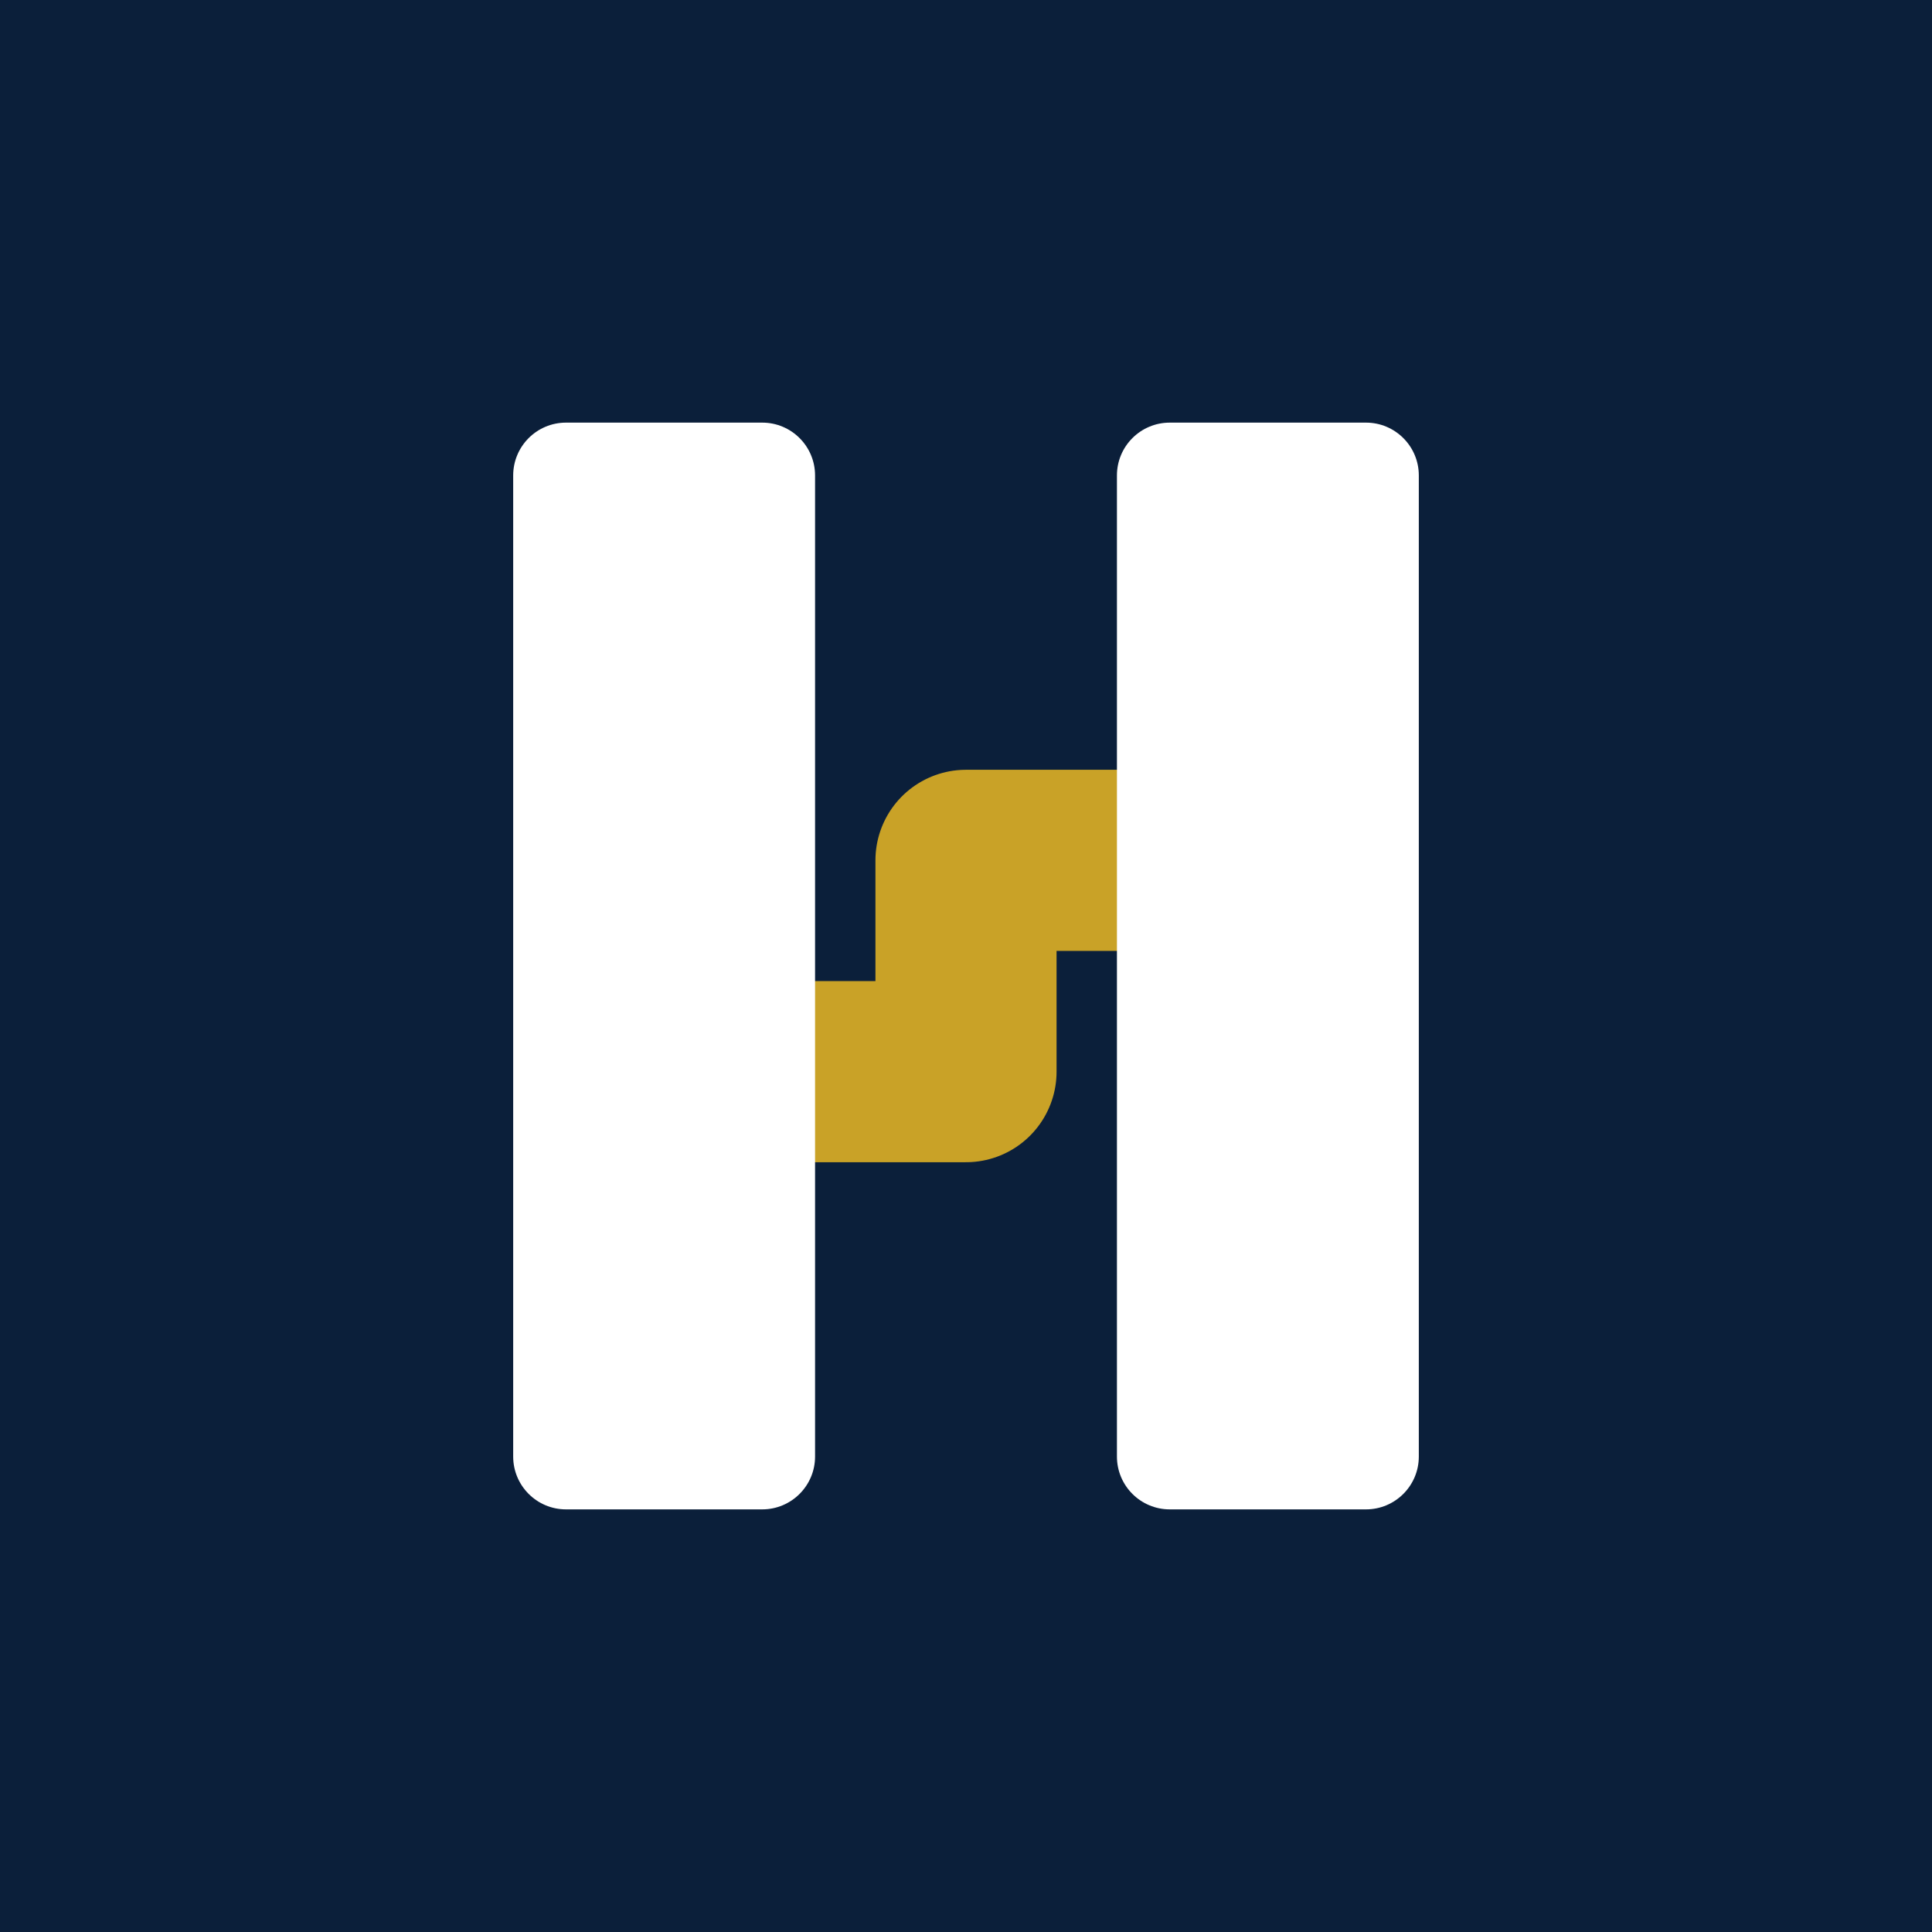
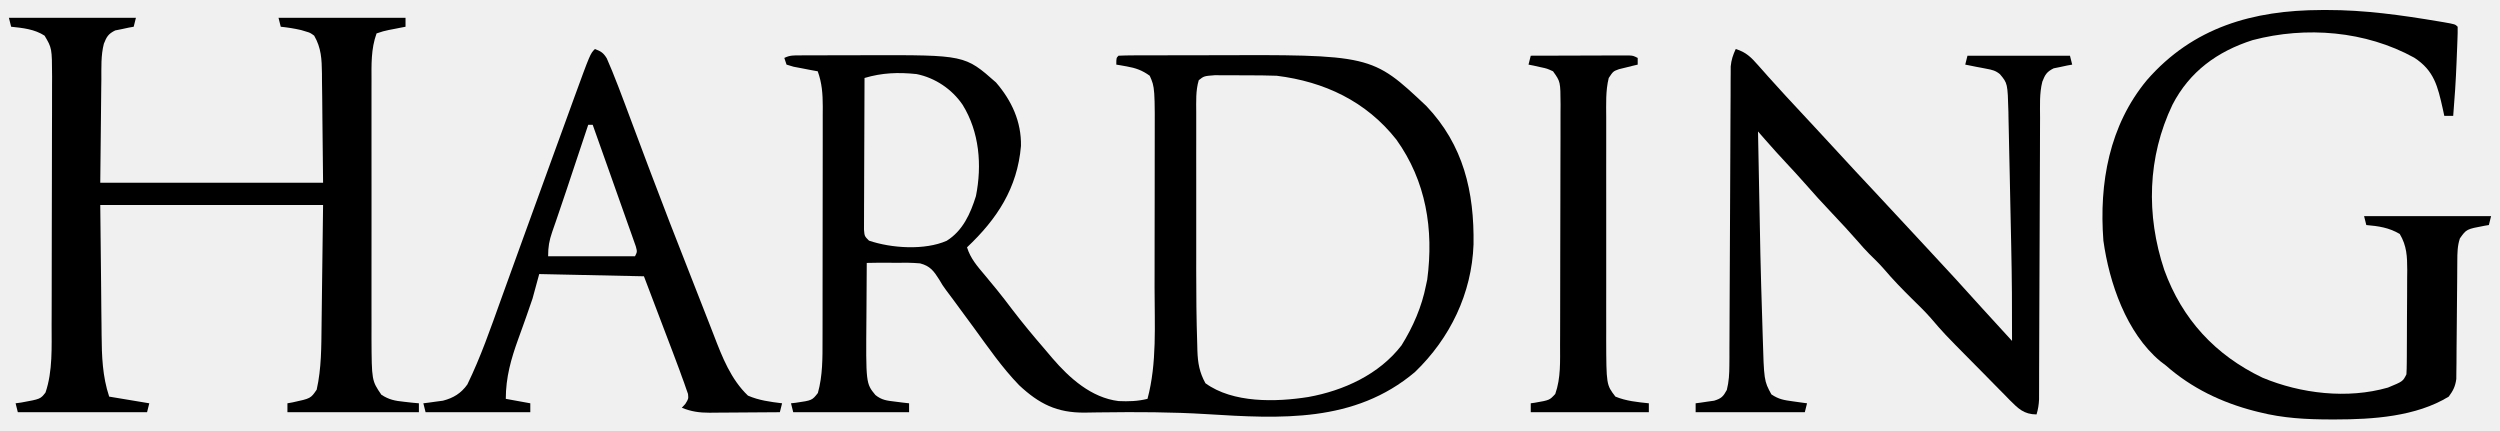
- <svg xmlns="http://www.w3.org/2000/svg" viewBox="0 0 512 512" width="1024" height="1024" role="img" aria-label="Harding EDD logo symbol (dark)">
-   <rect width="512" height="512" fill="#0B1F3A" />
-   <path d="M200 284 H256 V228 H312" fill="none" stroke="#C9A227" stroke-width="48" stroke-linejoin="round" stroke-linecap="butt" />
-   <rect x="136" y="112" width="80" height="288" rx="14" fill="#FFFFFF" />
-   <rect x="296" y="112" width="80" height="288" rx="14" fill="#FFFFFF" />
+ <svg xmlns="http://www.w3.org/2000/svg" version="1.1" width="1122" height="193">
+   <path d="M359.21,24.85c.54,0,.54,0,3.3-.01c1.18-.01,2.37-.01,3.59-.01c1.23,0,2.45,0,3.71-.01c2.61,0,5.21-.01,7.82-.01c3.93,0,7.86-.02,11.8-.03c43.61-.1,43.61-.1,57.57,12.22c7.04,8.16,11.42,17.59,11.21,28.51C456.61,84.41,447.49,98.27,434,111c1.56,5.06,4.65,8.52,8,12.5c1.19,1.43,2.37,2.87,3.55,4.3c.59,.71,1.18,1.42,1.78,2.15c2.33,2.86,4.57,5.79,6.8,8.74c4.66,6.11,9.54,12,14.57,17.81c1.22,1.41,2.41,2.83,3.61,4.26C480,169.72,489.81,178.51,502,180c4.47,.21,8.63,.09,13-1c4.29-16.01,3.16-33.33,3.17-49.77c0-2.37,0-4.74,.01-7.1c0-4.94,.01-9.88,.01-14.82c0-6.3,.01-12.61,.03-18.91c.01-4.88,.01-9.77,.01-14.65c0-2.32,0-4.65,.01-6.97c.09-27.54,.09-27.54-2.24-32.78c-3.35-2.43-6.26-3.48-10.31-4.19c-.89-.16-1.77-.31-2.68-.48c-.66-.11-1.33-.22-2.01-.33c0-3,0-3,1-4c2.16-.1,4.32-.14,6.48-.15c.68,0,1.36,0,2.06-.01c2.26-.01,4.52-.01,6.79-.01c1.58,0,3.17,0,4.75-.01c3.35,0,6.69-.01,10.03-.01c3.39,0,6.78,0,10.17-.02c73.35-.29,73.35-.29,97.85,22.77c16.69,17.55,21.55,38.49,21.19,62.14c-.79,21.98-10.5,42.09-26.32,57.3c-27.11,22.86-60.33,20.92-93.51,18.86c-15.65-.96-31.26-1-46.93-.79c-.45,.01-.45,.01-2.74,.03c-1.68,.02-3.36,.04-5.04,.08c-12.42,.1-20.4-3.89-29.4-12.3c-7.66-7.91-13.91-17.01-20.38-25.88c-1.9-2.58-3.8-5.16-5.7-7.74c-1.16-1.57-2.31-3.15-3.47-4.73c-1.06-1.45-2.14-2.9-3.24-4.33c-1.59-2.2-1.59-2.2-3.06-4.71c-2.45-3.87-4.07-6.11-8.61-7.29c-3.65-.31-7.2-.35-10.86-.26c-1.25-.01-2.51-.02-3.8-.02c-3.09-.02-6.17,.01-9.26,.08c-.05,6.03-.09,12.06-.11,18.08c-.01,2.05-.02,4.1-.04,6.14c-.25,29.86-.25,29.86,4.03,35.06c2.87,2.33,5.23,2.53,8.87,2.97c.59,.07,.59,.07,3.55,.45c.44,.05,.44,.05,2.7,.3c0,1.32,0,2.64,0,4c-17.33,0-34.67,0-52,0c-.33-1.32-.66-2.64-1-4c.34-.04,.34-.04,2.08-.23c7.37-1.07,7.37-1.07,9.98-4.39c2.18-7.84,2.09-15.67,2.09-23.74c0-1.22,0-2.44,.01-3.7c0-3.32,.01-6.64,.01-9.96c0-2.08,0-4.16,0-6.24c.01-7.26,.02-14.53,.02-21.79c-.01-6.76,.01-13.51,.02-20.27c.01-5.82,.02-11.63,.02-17.45c0-3.47,0-6.93,.01-10.4c.01-3.87,.01-7.73,0-11.6c.01-1.14,.01-2.28,.02-3.45c-.02-5.66-.34-10.44-2.26-15.78c-1-.18-2-.36-3.03-.55c-1.29-.25-2.58-.5-3.91-.76c-1.29-.25-2.57-.49-3.9-.74c-1.04-.31-2.09-.63-3.16-.95c-.33-.99-.66-1.98-1-3c2.55-1.27,4.35-1.13,7.21-1.15ZM388,35c-.05,9.22-.08,18.45-.1,27.67c-.01,4.28-.03,8.56-.05,12.84c-.02,4.13-.03,8.27-.04,12.4c0,1.57-.01,3.15-.02,4.73c-.02,2.2-.02,4.41-.02,6.62c0,1.25-.01,2.51-.01,3.8C388,106,388,106,390,108c10.08,3.43,25.03,4.41,34.88,.06C432.12,103.54,435.54,95.89,438,88c2.77-13.87,1.57-28.82-6-41c-4.74-6.97-12.31-12.09-20.67-13.76c-8.18-.85-15.45-.6-23.33,1.76Zm150,1c-1.41,4.71-1.14,9.6-1.13,14.47c0,.95,0,1.9,0,2.88c-.01,3.14-.01,6.28,0,9.42c0,2.21,0,4.41-.01,6.61c0,4.63,0,9.26,.01,13.89c.01,5.86,0,11.73,0,17.59c-.01,4.56-.01,9.12,0,13.68c0,2.16,0,4.32-.01,6.48c-.01,11.19,.09,22.37,.46,33.55c.02,.95,.04,1.89,.07,2.87c.21,5.54,.91,9.67,3.61,14.56c12.37,8.98,31.66,8.47,46.15,6.18c15.88-2.86,31.8-10.12,41.85-23.18c5.19-8.33,9.12-17.35,11-27c.09-.42,.09-.42,.55-2.56c2.96-22.51-.51-44.14-13.87-62.8C613.11,45.45,594.38,36.65,573,34c-4.52-.18-9.03-.19-13.55-.19c-2.14,0-4.28-.02-6.42-.03c-1.37-.01-2.74-.01-4.1-.01c-1.24,0-2.47-.01-3.74-.01c-4.84,.37-4.84,.37-7.19,2.24Z" fill="#000000" />
+   <path d="M4,8C23,8,42,8,61,8c-.33,1.32-.66,2.64-1,4c-.76,.14-1.52,.27-2.3,.41c-.5,.11-.5,.11-3.01,.65c-.99,.2-1.97,.4-2.99,.6c-3.09,1.53-3.85,2.82-5.09,5.98c-1.36,5.27-1.09,10.76-1.12,16.17c-.02,1.17-.03,2.34-.05,3.55c-.06,4.36-.09,8.72-.13,13.08C45.21,62.29,45.1,72.15,45,82c33.33,0,66.67,0,100,0c-.1-9.69-.21-19.37-.31-29.06c-.01-1.51-.01-1.51-.08-9.14c-.03-2.41-.06-4.81-.1-7.21c0-1.24-.01-2.48-.02-3.75c-.1-6.33-.29-11.3-3.49-16.84c-1.8-1.3-1.8-1.3-3.75-1.87c-.7-.22-1.39-.43-2.11-.64c-3.05-.7-6.03-1.17-9.14-1.49c-.16-.66-.16-.66-1-4c19,0,38,0,57,0c0,1.32,0,2.64,0,4c-.69,.13-1.37,.27-2.08,.4c-.9,.18-1.8,.36-2.73,.54c-.9,.17-1.79,.35-2.71,.52C172,14,172,14,169,15c-2.55,7.01-2.28,14.09-2.26,21.48c0,1.35-.01,2.7-.01,4.05c-.01,3.65-.01,7.3,0,10.95c.01,3.84,0,7.68,0,11.51c-.01,6.45,0,12.9,.01,19.34c.01,7.43,.01,14.85,0,22.28c-.01,6.4-.01,12.79-.01,19.19c0,3.81,0,7.62,0,11.43c-.01,3.59,0,7.18,.01,10.77c0,1.92,0,3.85-.01,5.77c.09,19.04,.09,19.04,4.44,25.4c3.46,2.23,6.06,2.72,10.14,3.14c1.26,.14,2.51,.28,3.8,.43c.48,.04,.48,.04,2.89,.26c0,1.32,0,2.64,0,4c-19.67,0-39.33,0-59,0c0-1.32,0-2.64,0-4c.76-.14,1.52-.27,2.3-.41c8.14-1.76,8.14-1.76,10.83-5.71c2.16-9.6,2.08-19.28,2.19-29.07c.01-1.38,.03-2.76,.05-4.14c.07-5.08,.13-10.16,.19-15.23c.15-11.48,.29-22.96,.44-34.44c-33.33,0-66.67,0-100,0c.13,11.96,.25,23.92,.38,35.88c.03,3.75,.06,7.51,.1,11.27c.05,4.59,.05,4.59,.08,6.74c.02,1.49,.03,2.98,.04,4.46c.08,9.51,.37,18.55,3.4,27.65c3,.5,3,.5,18,3c-.33,1.32-.66,2.64-1,4c-19.33,0-38.67,0-58,0c-.33-1.32-.66-2.64-1-4c.42-.06,.42-.06,2.52-.34c8.64-1.57,8.64-1.57,10.91-4.51c3.26-9.52,2.72-20.53,2.73-30.44c.01-1.3,.01-2.59,.02-3.92c.01-3.52,.02-7.05,.02-10.57c0-2.2,.01-4.41,.01-6.61c.02-6.92,.03-13.83,.03-20.75c0-7.95,.02-15.9,.05-23.86c.02-6.17,.03-12.34,.03-18.51c0-3.68,.01-7.35,.03-11.03c.02-4.1,.01-8.2,.01-12.3c.01-1.2,.01-2.41,.02-3.65C23.32,21.59,23.32,21.59,20,16c-4.47-2.91-9.79-3.46-15-4c-.33-1.32-.66-2.64-1-4Z" fill="#000000" />
+   <path d="M1041.81,4.5c.39,0,.39,0,2.36-.01c17.01-.03,33.55,2.29,50.28,5.1c.76,.13,1.51,.25,2.28,.38c5.15,.91,5.15,.91,6.27,2.03c.03,1.85-.01,3.7-.09,5.55c-.02,.58-.02,.58-.13,3.5c-.05,1.22-.1,2.44-.15,3.7c-.03,.59-.03,.59-.14,3.56c-.31,7.91-.83,15.8-1.49,23.69c-1.32,0-2.64,0-4,0c-.12-.54-.12-.54-.7-3.25c-2.24-9.97-3.85-17.08-12.8-22.87c-21.81-12.01-48.52-14.2-72.5-7.88c-15.9,5.07-28.33,14.15-36,29c-11.24,23.52-11.89,49.55-3.68,74.14c8.02,22.14,22.92,38.24,44.08,48.36c17.22,7.19,38.15,9.66,56.3,4.45c6.71-2.77,6.71-2.77,8.3-5.95c.11-1.75,.15-3.5,.16-5.26c.01-1.1,.02-2.19,.03-3.33c0-1.19,.01-2.38,.01-3.61c.01-1.22,.01-2.45,.02-3.71c.01-2.59,.02-5.19,.02-7.78c.01-3.96,.04-7.92,.07-11.89c.01-2.52,.01-5.04,.02-7.56c0-.59,0-.59,.04-3.58c-.02-6.16-.17-10.92-3.37-16.28c-4.87-2.86-9.48-3.52-15-4c-.33-1.32-.66-2.64-1-4c19,0,38,0,57,0c-.33,1.32-.66,2.64-1,4c-.6,.1-1.21,.2-1.83,.3c-8.23,1.54-8.23,1.54-11.17,5.7c-1.12,3.36-1.14,6.55-1.16,10.07c-.01,1.22-.02,2.45-.03,3.71c-.01,1.32-.01,2.64-.02,4c-.01,1.37-.03,2.74-.04,4.11c-.06,5.82-.12,11.64-.15,17.46c-.02,3.57-.06,7.13-.1,10.7c-.02,2.01-.03,4.02-.03,6.03c-.02,1.23-.04,2.46-.05,3.72c-.01,.54-.01,.54-.03,3.27c-.45,3.34-1.4,5.23-3.39,7.93c-14.71,9-34.17,10.24-50.87,10.25c-.7,0-1.39,0-2.1,0c-10.91-.01-21.41-.56-32.03-3.25c-.67-.17-1.34-.33-2.03-.5c-14.93-3.85-28.36-10.29-39.97-20.5c-.41-.31-.41-.31-2.5-1.91C954.32,149.38,946.63,126.93,944,108c-1.96-25.86,2.61-51.64,19.54-72.06c20.7-23.72,47.64-31.36,78.27-31.44Z" fill="#000000" />
+   <path d="M779,22c4.66,1.42,6.94,3.75,10.13,7.38c.97,1.09,1.95,2.19,2.92,3.28c.25,.28,.25,.28,1.49,1.69c2.23,2.52,4.5,4.99,6.77,7.46c.45,.49,.89,.98,1.35,1.48c4.35,4.74,8.75,9.44,13.15,14.15c3.56,3.81,7.11,7.64,10.63,11.5c4.93,5.4,9.93,10.73,14.94,16.07c4.4,4.68,8.77,9.39,13.13,14.12c3.83,4.16,7.69,8.3,11.55,12.43c8.29,8.87,16.49,17.81,24.59,26.84c4.42,4.89,8.89,9.74,13.35,14.6c.05-14.29-.06-28.57-.37-42.86c-.02-.93-.04-1.86-.06-2.82c-.1-4.88-.21-9.77-.31-14.66c-.12-5.01-.22-10.02-.31-15.03c-.08-3.9-.17-7.8-.26-11.69c-.04-1.85-.07-3.7-.11-5.55c-.05-2.58-.11-5.15-.17-7.73c-.01-.75-.02-1.49-.03-2.26c-.36-13-.36-13-3.82-17.12c-1.95-1.6-3.47-1.94-5.93-2.4c-.8-.16-1.59-.31-2.4-.47c-.74-.14-1.47-.27-2.23-.41c-1.01-.21-2.02-.41-3.06-.62c-.32-.07-.32-.07-1.94-.38c.33-1.32,.66-2.64,1-4c15.33,0,30.67,0,46,0c.33,1.32,.66,2.64,1,4c-.76,.14-1.52,.27-2.3,.41c-.5,.11-.5,.11-3.01,.65c-.99,.2-1.97,.4-2.99,.6c-3.09,1.53-3.86,2.82-5.1,5.98c-1.34,5.28-1.03,10.8-1.02,16.22c0,1.4-.01,2.8-.02,4.21c-.03,3.79-.03,7.59-.03,11.38c-.01,3.98-.03,7.96-.05,11.93c-.04,7.53-.07,15.06-.08,22.59c-.04,13.49-.1,26.98-.16,40.47c-.02,4.73-.04,9.46-.05,14.2c0,2.94-.01,5.88-.03,8.82c0,2.02,0,4.03-.01,6.05c0,1.19-.01,2.39-.01,3.63c0,1.04-.01,2.08-.01,3.15c-.12,2.4-.44,4.42-1.13,6.71c-5.67-.04-8.19-2.61-11.99-6.4c-.37-.38-.37-.38-2.22-2.29c-.78-.78-1.55-1.56-2.35-2.36c-2.47-2.49-4.92-5-7.38-7.51c-1.64-1.67-3.29-3.33-4.94-4.99c-12.73-12.87-12.73-12.87-18.54-19.66c-2.71-3.08-5.65-5.92-8.58-8.79c-4.34-4.29-8.55-8.62-12.5-13.28c-2.1-2.4-4.38-4.61-6.66-6.85c-1.78-1.8-3.44-3.67-5.09-5.59c-3.65-4.19-7.43-8.25-11.25-12.28c-4.38-4.62-8.66-9.29-12.83-14.09c-2.5-2.86-5.08-5.63-7.67-8.41c-3.29-3.52-6.52-7.08-9.69-10.71c-.62-.71-1.25-1.42-1.89-2.16c-.47-.54-.94-1.07-1.42-1.63c1.1,59.42,1.1,59.42,1.88,84.29c.08,2.34,.15,4.69,.21,7.04c.59,20.57,.59,20.57,3.91,26.67c3.41,2.27,5.66,2.57,9.69,3.13c.59,.08,.59,.08,3.57,.5c.91,.12,1.81,.25,2.74,.37c-.33,1.32-.66,2.64-1,4c-16.33,0-32.67,0-49,0c0-1.32,0-2.64,0-4c.76-.1,1.52-.2,2.3-.3c.5-.07,.5-.07,3.01-.45c.5-.07,.5-.07,2.99-.42c3.26-1,4.09-1.86,5.7-4.83c.93-3.71,1.13-7.18,1.14-11c.01-1.2,.02-2.4,.03-3.64c0-1.31,0-2.62,0-3.98c.01-1.4,.02-2.8,.02-4.2c.02-3.01,.03-6.03,.04-9.04c.02-4.76,.04-9.53,.06-14.29c.08-13.55,.14-27.1,.19-40.65c.03-7.49,.06-14.97,.1-22.46c.03-4.74,.05-9.47,.06-14.21c.01-2.95,.03-5.89,.05-8.84c.01-2.02,.01-4.03,.01-6.05c.01-1.2,.02-2.4,.03-3.64c0-1.05,.01-2.09,.01-3.17c.27-2.95,1.02-5.15,2.26-7.83Z" fill="#000000" />
+   <path d="M267,22c2.69,1.01,3.82,1.71,5.33,4.21c.19,.45,.19,.45,1.15,2.71c.42,.99,.85,1.99,1.28,3.01c1.91,4.74,3.76,9.5,5.54,14.3c.39,1.05,.79,2.1,1.19,3.18c.84,2.24,1.68,4.48,2.52,6.73c2.22,5.95,4.46,11.91,6.7,17.86c.23,.6,.23,.6,1.37,3.62c5.57,14.79,11.3,29.52,17.1,44.22c1.92,4.87,3.82,9.74,5.72,14.61c1.25,3.22,2.51,6.43,3.77,9.64c.58,1.49,1.16,2.98,1.74,4.47c3.74,9.71,7.61,19.69,15.28,27c4.93,2.14,10,2.79,15.31,3.44c-.33,1.32-.66,2.64-1,4c-5.3,.05-10.6,.09-15.91,.11c-1.8,.01-3.6,.02-5.4,.04c-2.6,.03-5.19,.04-7.79,.05c-.8,.01-1.6,.02-2.43,.03c-4.56,0-8.17-.49-12.47-2.23c.52-.57,1.03-1.13,1.57-1.71C309,179,309,179,308.78,176.8c-.28-.78-.56-1.57-.84-2.37c-.3-.88-.61-1.77-.92-2.67c-.34-.91-.67-1.82-1.02-2.76c-.31-.87-.62-1.73-.94-2.63c-1-2.74-2.03-5.46-3.07-8.19c-.33-.87-.66-1.75-1.01-2.65c-1.22-3.22-2.44-6.44-3.67-9.65c-1.38-3.65-1.38-3.65-8.31-21.88c-7.83-.17-7.83-.17-47-1c-1,3.67-2,7.33-3,11c-.86,2.57-1.74,5.14-2.66,7.69c-.49,1.37-.98,2.74-1.46,4.11c-.75,2.11-1.51,4.21-2.27,6.3c-3.25,8.97-5.61,17.27-5.61,26.9c3.67,.67,7.33,1.33,11,2c0,1.32,0,2.64,0,4c-15.67,0-31.33,0-47,0c-.33-1.32-.66-2.64-1-4c.8-.1,1.59-.2,2.41-.3c.53-.07,.53-.07,3.22-.45c.52-.07,.52-.07,3.16-.42c4.71-1.22,8.11-3.29,10.96-7.28c5.97-12.26,10.42-25.13,15.02-37.95c1.24-3.45,2.49-6.9,3.74-10.35c2.1-5.78,4.19-11.57,6.28-17.36c4.5-12.46,9.03-24.9,13.56-37.35c1.5-4.1,2.99-8.2,4.48-12.3c.71-1.95,1.41-3.89,2.12-5.83c.86-2.35,1.71-4.7,2.56-7.05c7.4-20.27,7.4-20.27,9.49-22.36Zm-3,34c-.33,1-.66,1.99-1.01,3.02c-6.2,18.6-6.2,18.6-6.99,20.97c-.53,1.59-1.05,3.18-1.58,4.77c-1.36,4.1-2.74,8.19-4.16,12.28c-.28,.81-.55,1.62-.84,2.46c-.53,1.55-1.07,3.09-1.61,4.63c-1.34,3.94-1.81,6.62-1.81,10.87c13,0,26,0,39,0c1-2,1-2,.36-4.4c-.36-1.01-.71-2.02-1.08-3.06c-.4-1.14-.8-2.28-1.22-3.46c-.44-1.23-.88-2.47-1.34-3.74c-.45-1.28-.9-2.55-1.35-3.83c-1.18-3.36-2.38-6.71-3.57-10.07c-1.22-3.42-2.43-6.85-3.64-10.28C270.78,69.44,268.39,62.72,266,56c-.66,0-1.32,0-2,0Z" fill="#000000" />
+   <path d="M687,25c6.51-.03,13.03-.04,19.54-.05c2.22-.01,4.44-.02,6.66-.03c3.18-.01,6.36-.01,9.54-.02c1,0,1.99-.01,3.02-.01c.92,0,1.84,0,2.79,0c.81-.01,1.63-.01,2.46-.01C733,25,733,25,735,26c0,.99,0,1.98,0,3c-.77,.18-1.54,.36-2.34,.55c-1,.25-2,.5-3.03,.76c-1,.25-2,.49-3.03,.74C724,32,724,32,722,35c-1.43,5.73-1.14,11.65-1.13,17.52c0,1.16,0,2.31,0,3.5c-.01,3.81-.01,7.62,0,11.43c0,2.65,0,5.31-.01,7.97c0,5.56,0,11.13,.01,16.7c.01,6.41,0,12.82,0,19.23c-.01,5.53-.01,11.05,0,16.58c0,3.29,0,6.58-.01,9.87c0,3.67,.01,7.35,.01,11.03c0,1.07,0,2.15-.01,3.25c.06,20.62,.06,20.62,4.14,25.92c4.83,1.99,9.84,2.46,15,3c0,1.32,0,2.64,0,4c-17.67,0-35.33,0-53,0c0-1.32,0-2.64,0-4c.61-.09,1.23-.17,1.86-.26c6.6-1.15,6.6-1.15,9.14-3.93c2.56-7.21,2.15-14.79,2.16-22.35c.01-1.25,.01-2.5,.02-3.79c.01-3.41,.02-6.82,.02-10.23c0-2.13,.01-4.27,.01-6.4c.02-6.69,.03-13.37,.03-20.05c0-7.71,.02-15.41,.05-23.11c.02-5.96,.03-11.93,.03-17.89c0-3.56,.01-7.12,.03-10.68c.02-3.97,.01-7.93,.01-11.9c.01-1.17,.01-2.35,.02-3.55c-.05-10.2-.05-10.2-3.38-14.86c-2.7-1.24-2.7-1.24-5.69-1.87c-.49-.12-.49-.12-3.01-.68c-.76-.15-1.52-.3-2.3-.45c.33-1.32,.66-2.64,1-4Z" fill="#000000" />
</svg>
